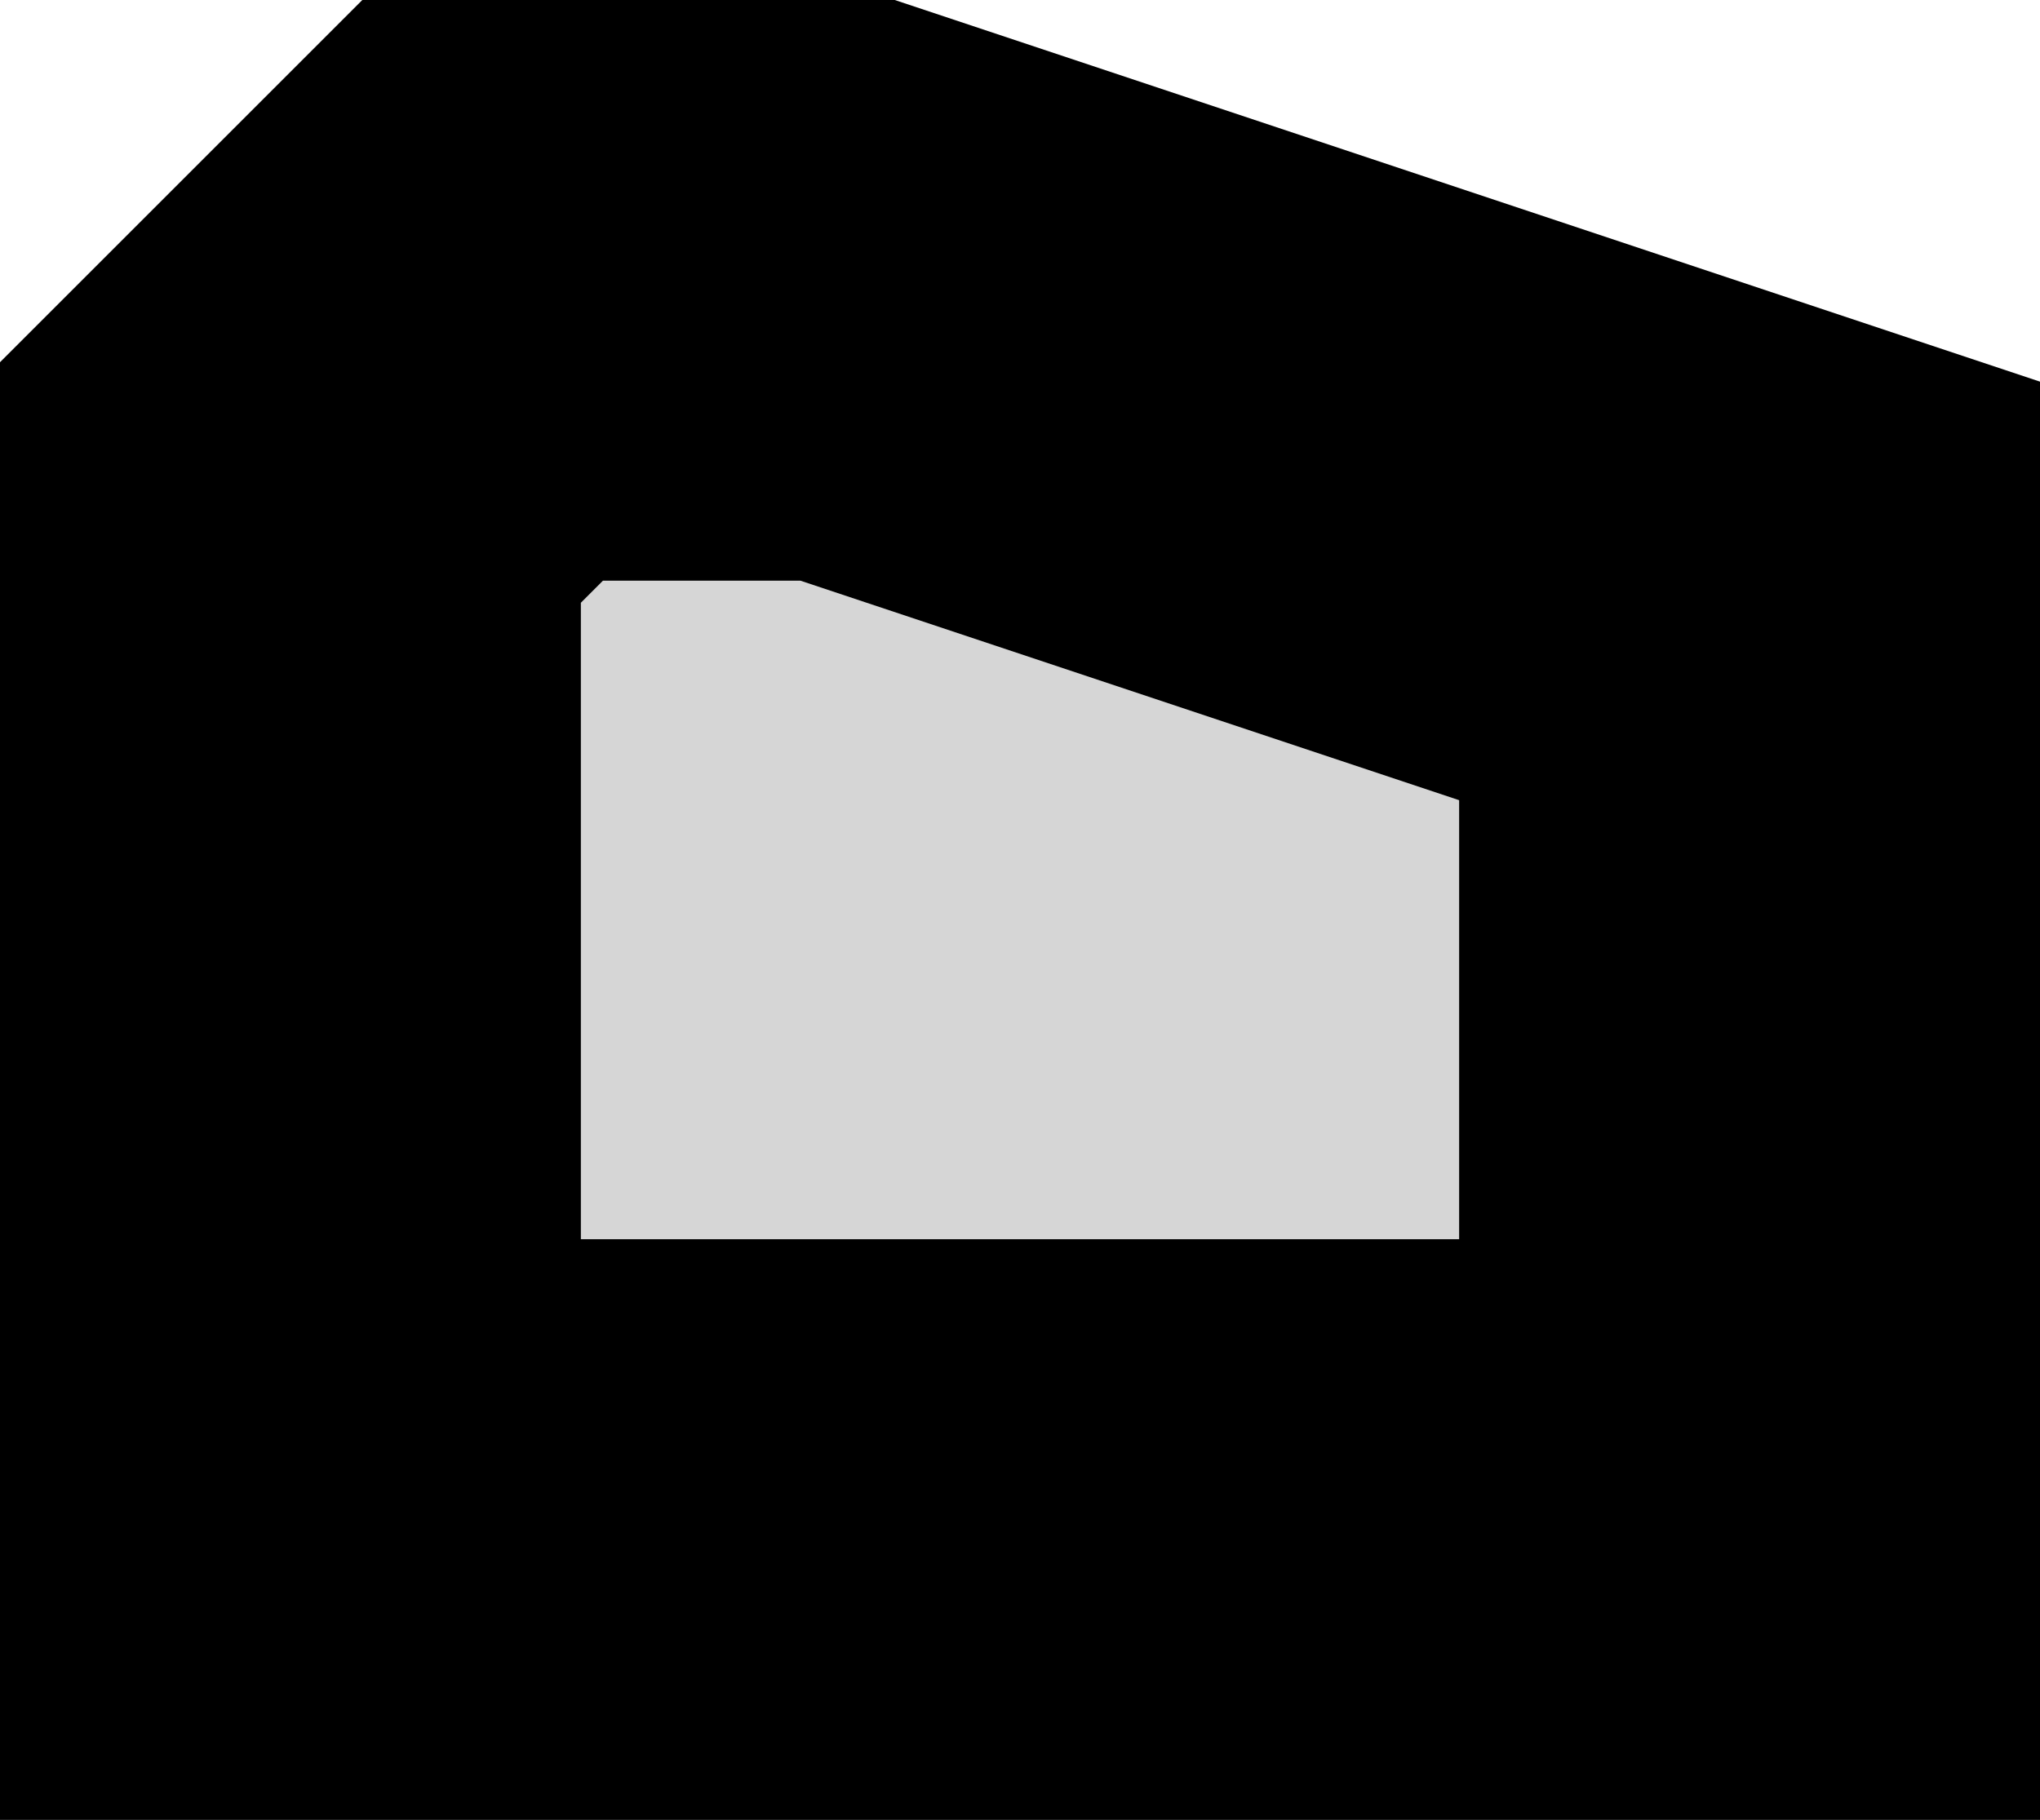
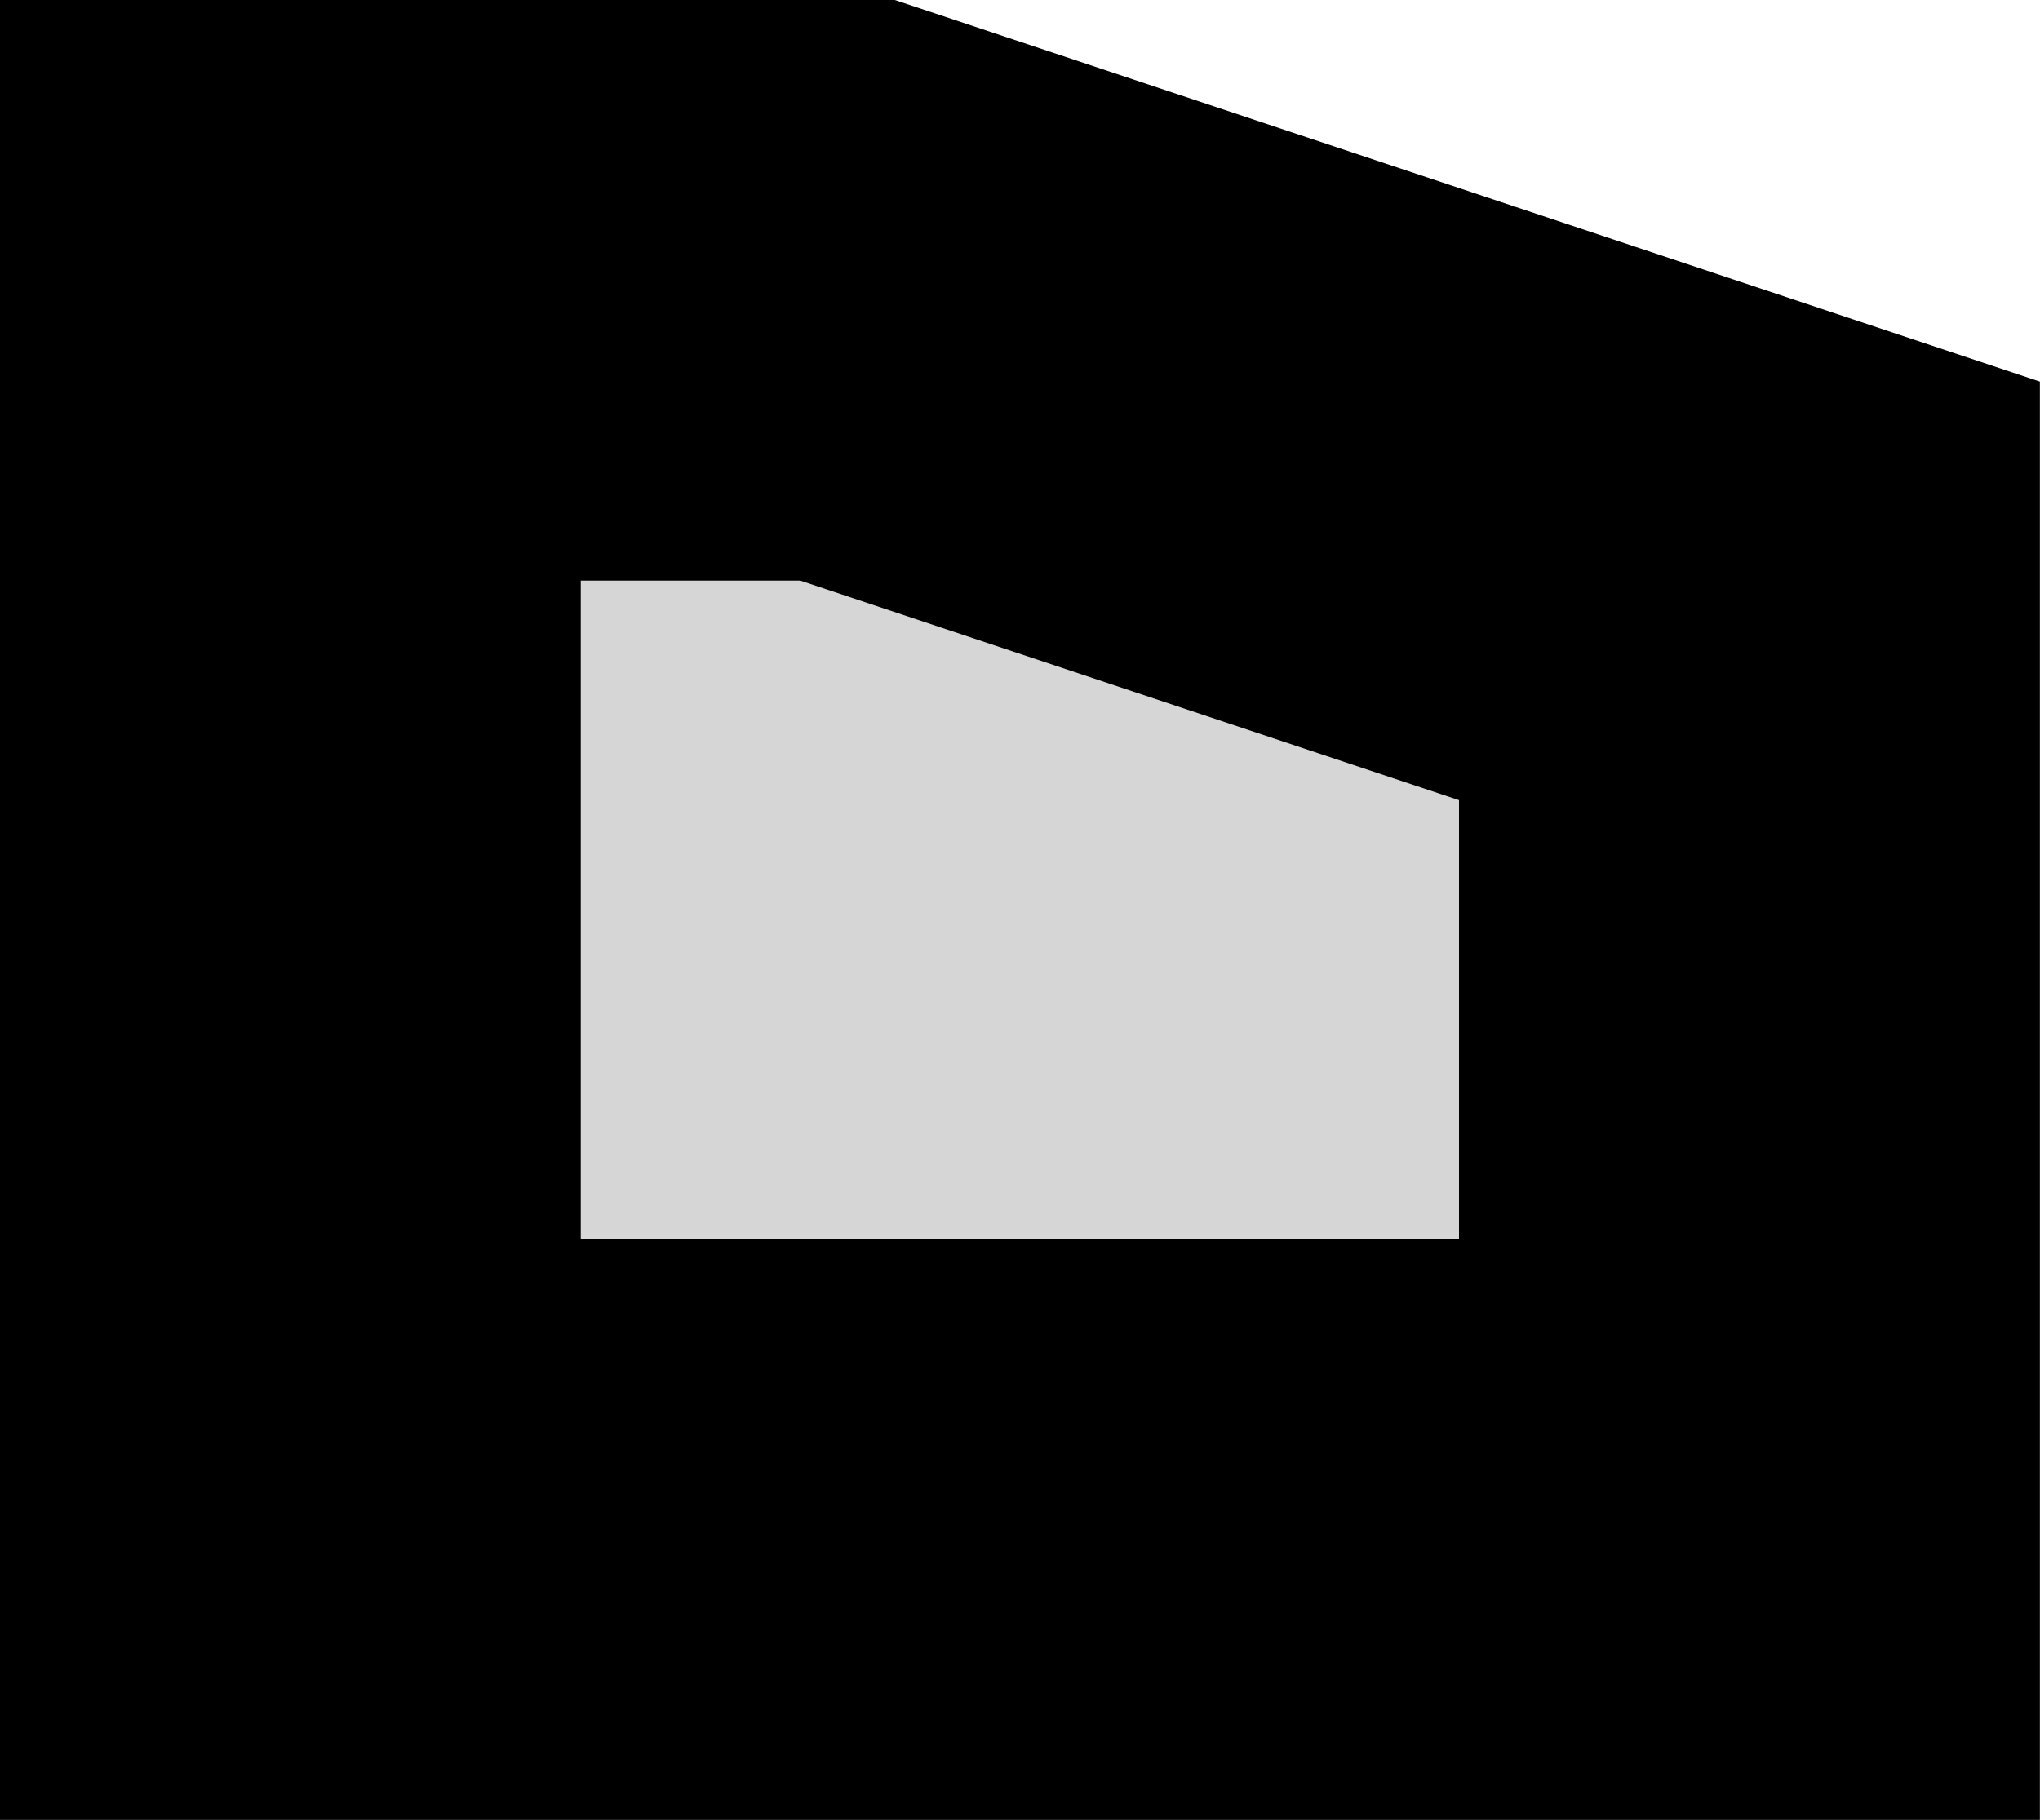
<svg xmlns="http://www.w3.org/2000/svg" viewBox="0 0 1.756 1.567" width="1.756mm" height="1.567mm" version="1.1" id="svg6">
  <defs id="defs4">
    <marker id="DistanceX" orient="auto" refX="0" refY="0" style="overflow:visible">
      <path d="M 3,-3 -3,3 M 0,-5 V 5" style="stroke:#000000;stroke-width:0.5" id="path1" />
    </marker>
    <pattern id="Hatch" patternUnits="userSpaceOnUse" width="8" height="8" x="0" y="0">
      <path d="M8 4 l-4,4" stroke="#000000" stroke-width="0.25" linecap="square" id="path2" />
      <path d="M6 2 l-4,4" stroke="#000000" stroke-width="0.25" linecap="square" id="path3" />
      <path d="M4 0 l-4,4" stroke="#000000" stroke-width="0.25" linecap="square" id="path4" />
    </pattern>
    <symbol id="*Model_Space" />
    <symbol id="*Paper_Space" />
  </defs>
-   <g id="g6" transform="translate(0.5,-1122.02)">
-     <path d="m 0,1123.087 v -0.548 l 0.019,-0.019 h 0.17 l 0.567,0.189 v 0.378 z" style="fill:none;stroke:#000000" id="path5" />
-     <path d="m 0,1123.087 v -0.548 l 0.019,-0.019 h 0.17 l 0.567,0.189 v 0.378 z" style="fill:#d6d6d6" id="path6" />
+   <g id="g6" transform="translate(1.255906,-1121.831)">
+     <path d="m -0.756,1122.898 v -0.567 h 0.189 L 0,1122.52 v 0.378 z" style="fill:none;stroke:#000000" id="path5" />
+     <path d="m -0.756,1122.898 v -0.567 h 0.189 L 0,1122.52 v 0.378 z" style="fill:#d6d6d6" id="path6" />
  </g>
</svg>
